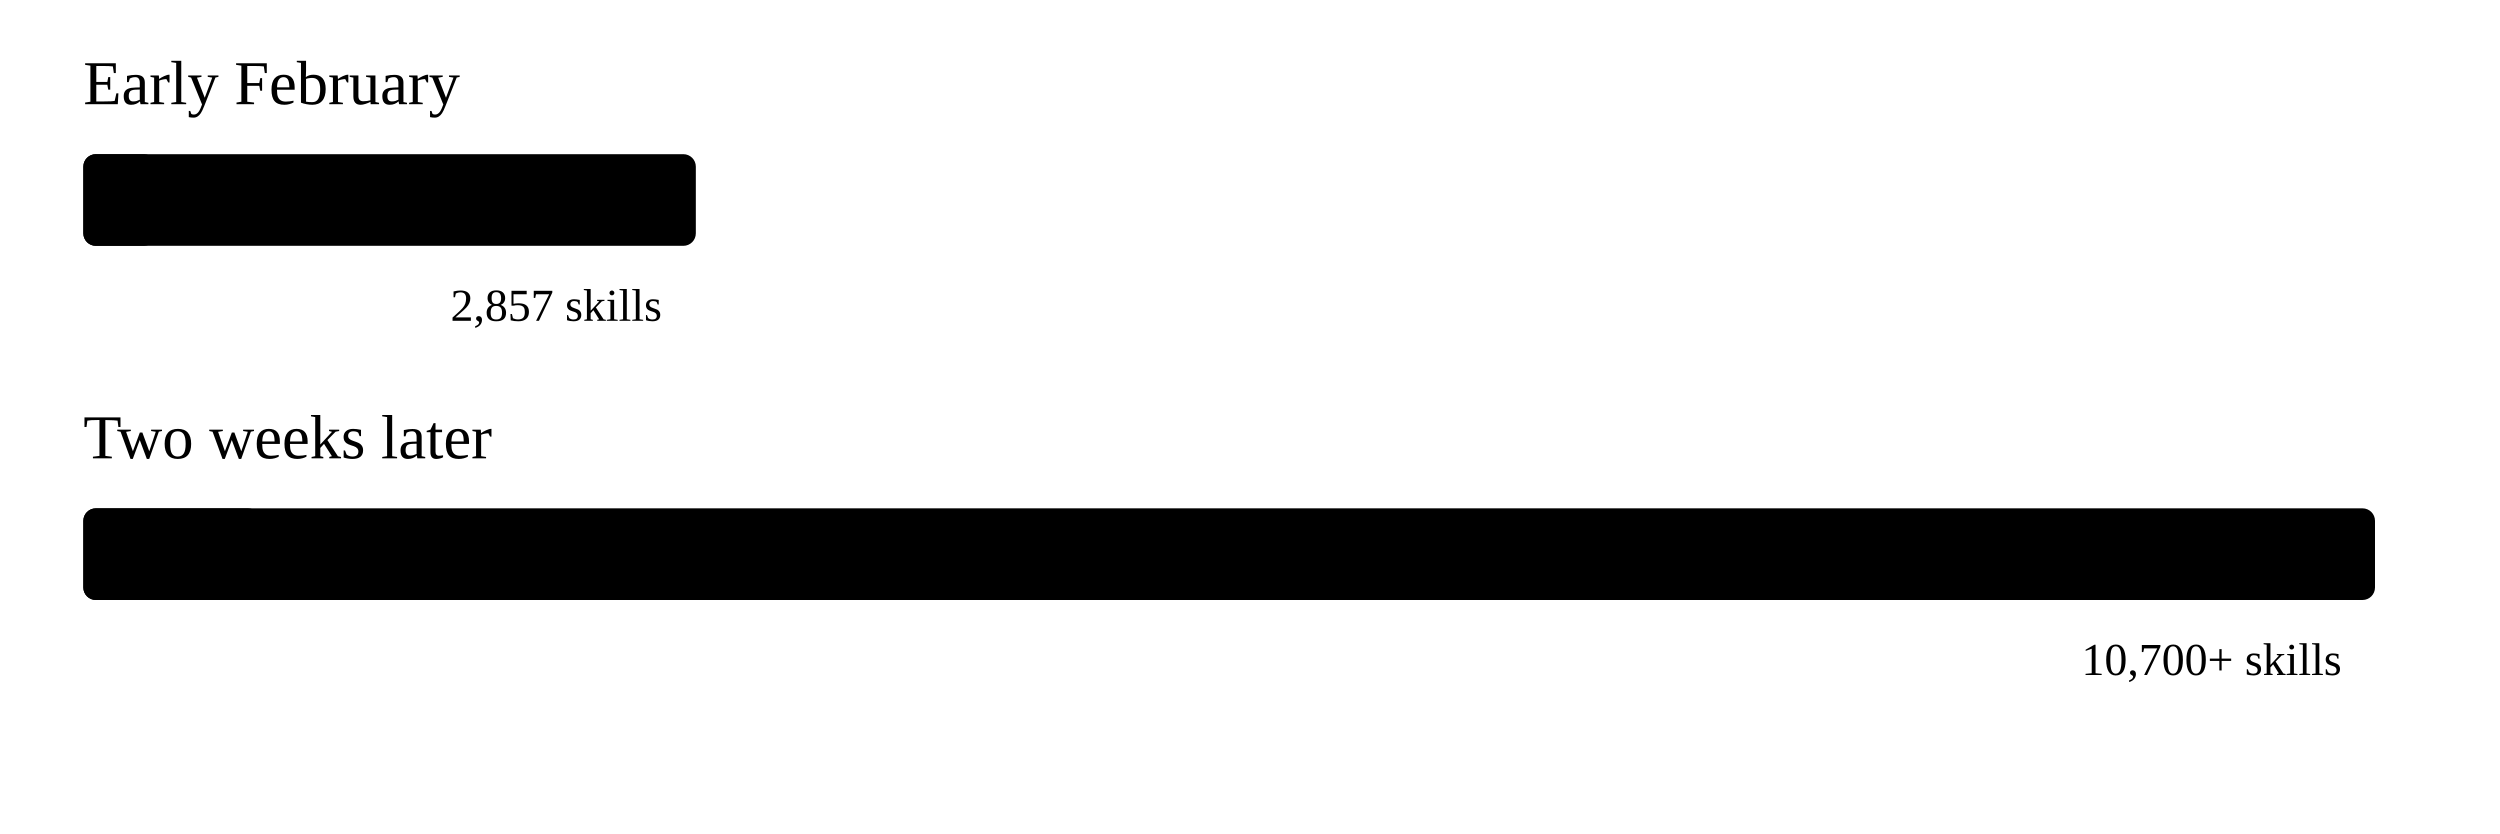
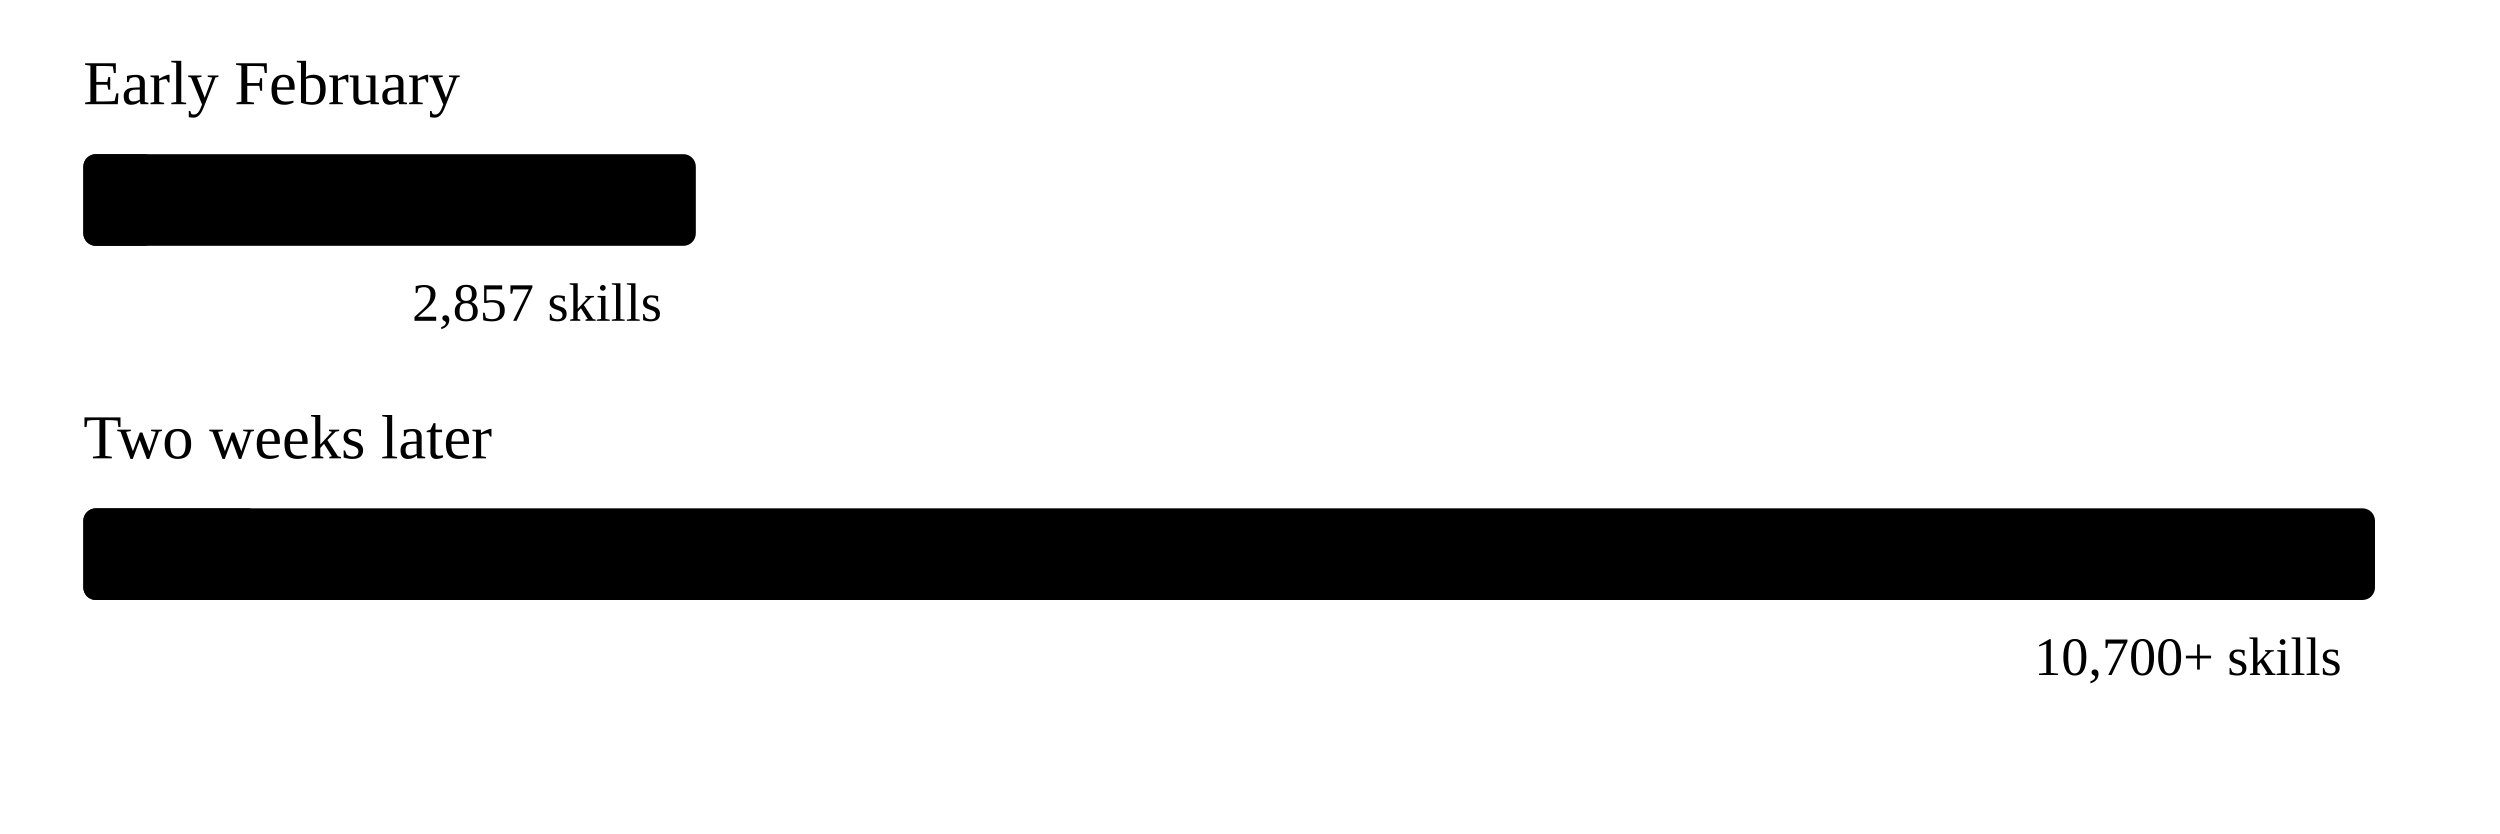
<svg xmlns="http://www.w3.org/2000/svg" viewBox="0 0 1200 400" role="img">
  <defs>
    <marker id="ko-m" viewBox="0 0 10 10" refX="8" refY="5" markerWidth="6" markerHeight="6" orient="auto-start-reverse">
      <path d="M0,0 L10,5 L0,10 z" class="arrow-muted" />
    </marker>
    <marker id="ko-a" viewBox="0 0 10 10" refX="8" refY="5" markerWidth="6" markerHeight="6" orient="auto-start-reverse">
      <path d="M0,0 L10,5 L0,10 z" class="arrow-accent" />
    </marker>
    <marker id="ko-b" viewBox="0 0 10 10" refX="8" refY="5" markerWidth="6" markerHeight="6" orient="auto-start-reverse">
      <path d="M0,0 L10,5 L0,10 z" class="arrow-bad" />
    </marker>
    <marker id="ko-o" viewBox="0 0 10 10" refX="8" refY="5" markerWidth="6" markerHeight="6" orient="auto-start-reverse">
      <path d="M0,0 L10,5 L0,10 z" class="arrow-ok" />
    </marker>
    <linearGradient id="ko-hero" x1="0" y1="0" x2="1" y2="1">
      <stop offset="0" class="stop-1" />
      <stop offset="1" class="stop-2" />
    </linearGradient>
  </defs>
  <g class="">
    <text x="40" y="50" class="t-head" font-size="30" text-anchor="start">Early February</text>
    <rect x="40" y="74" width="294" height="44" rx="6" class="box-2" />
    <rect x="40" y="74" width="35" height="44" rx="6" class="fill-bad" />
-     <text x="91.056" y="106" class="t-bad t-bold" font-size="24" text-anchor="start">341 malicious</text>
-     <text x="317.71" y="154" class="t-muted" font-size="22" text-anchor="end">2,857 skills</text>
+     <text x="91.056" y="106" class="t-bad t-bold" font-size="26" text-anchor="start">341 malicious</text>
+     <text x="317.71" y="154" class="t-muted" font-size="26" text-anchor="end">2,857 skills</text>
  </g>
  <g class="fragment">
    <text x="40" y="220" class="t-head" font-size="30" text-anchor="start">Two weeks later</text>
    <rect x="40" y="244" width="1100" height="44" rx="6" class="box-2" />
    <rect x="40" y="244" width="85" height="44" rx="6" class="fill-bad" />
-     <text x="140.71" y="276" class="t-bad t-bold" font-size="24" text-anchor="start">824 malicious</text>
-     <text x="1124.0" y="324" class="t-muted" font-size="22" text-anchor="end">10,700+ skills</text>
+     <text x="140.71" y="276" class="t-bad t-bold" font-size="26" text-anchor="start">824 malicious</text>
+     <text x="1124.0" y="324" class="t-muted" font-size="26" text-anchor="end">10,700+ skills</text>
  </g>
</svg>
